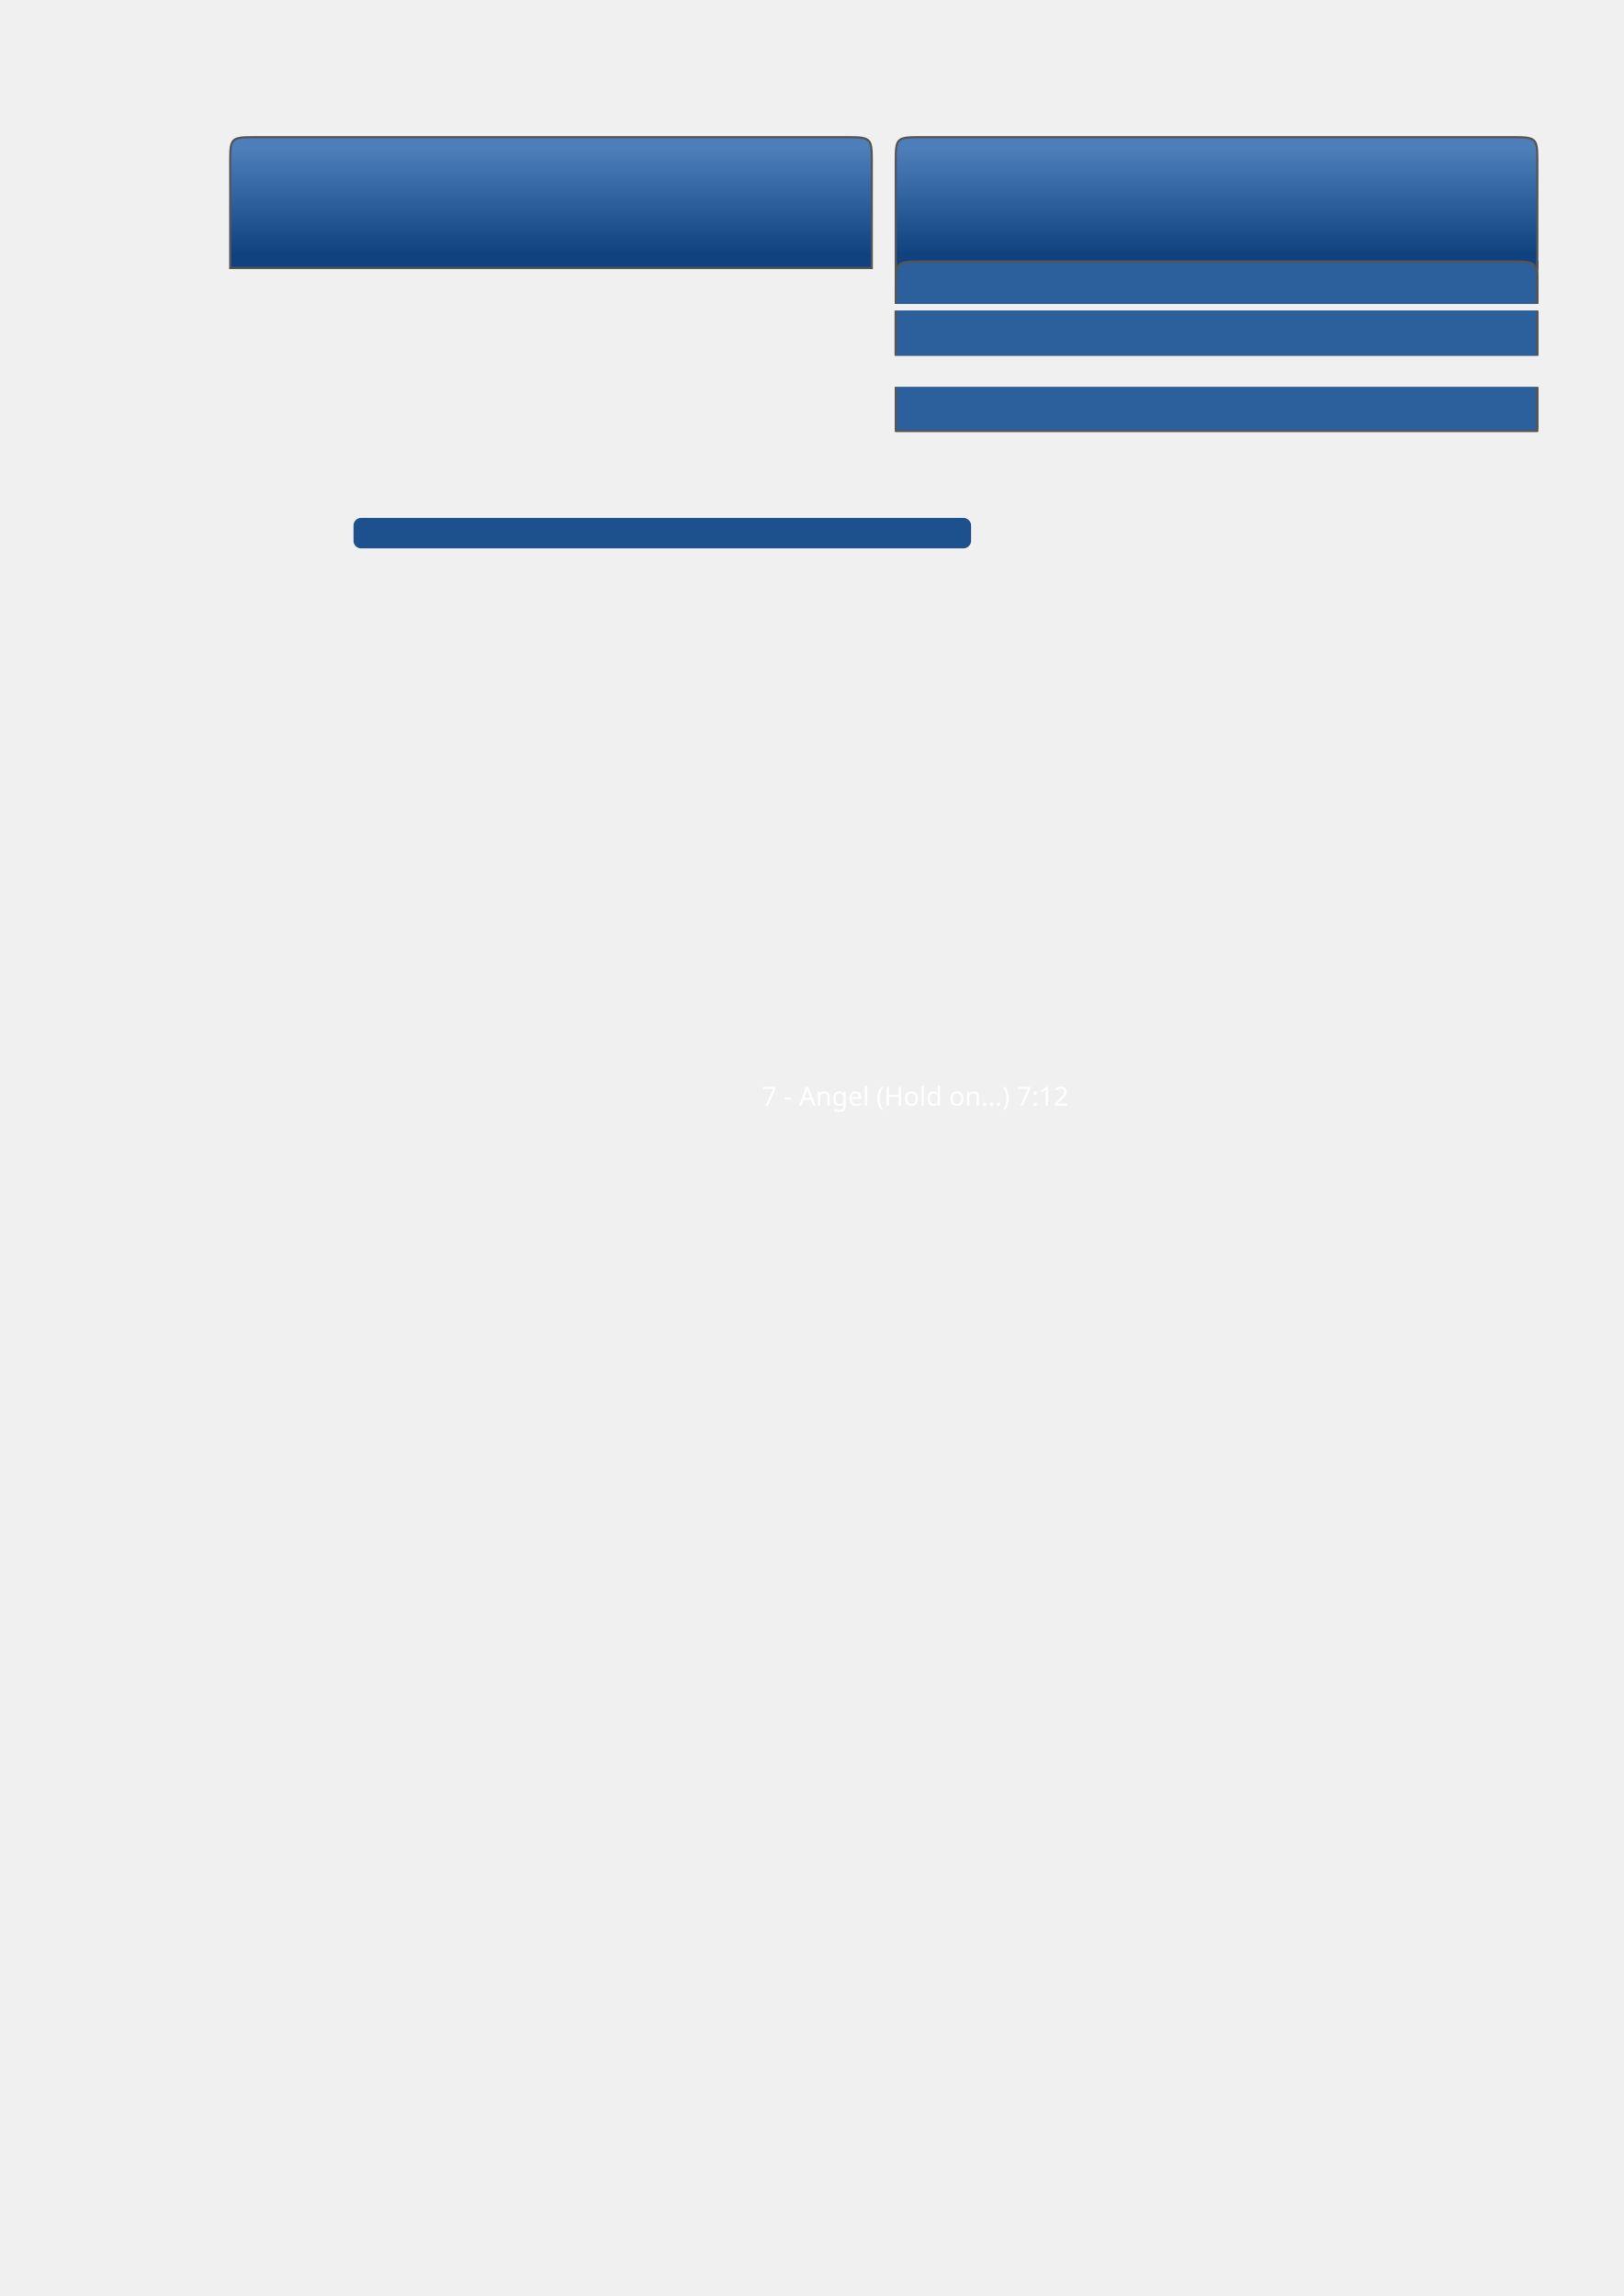
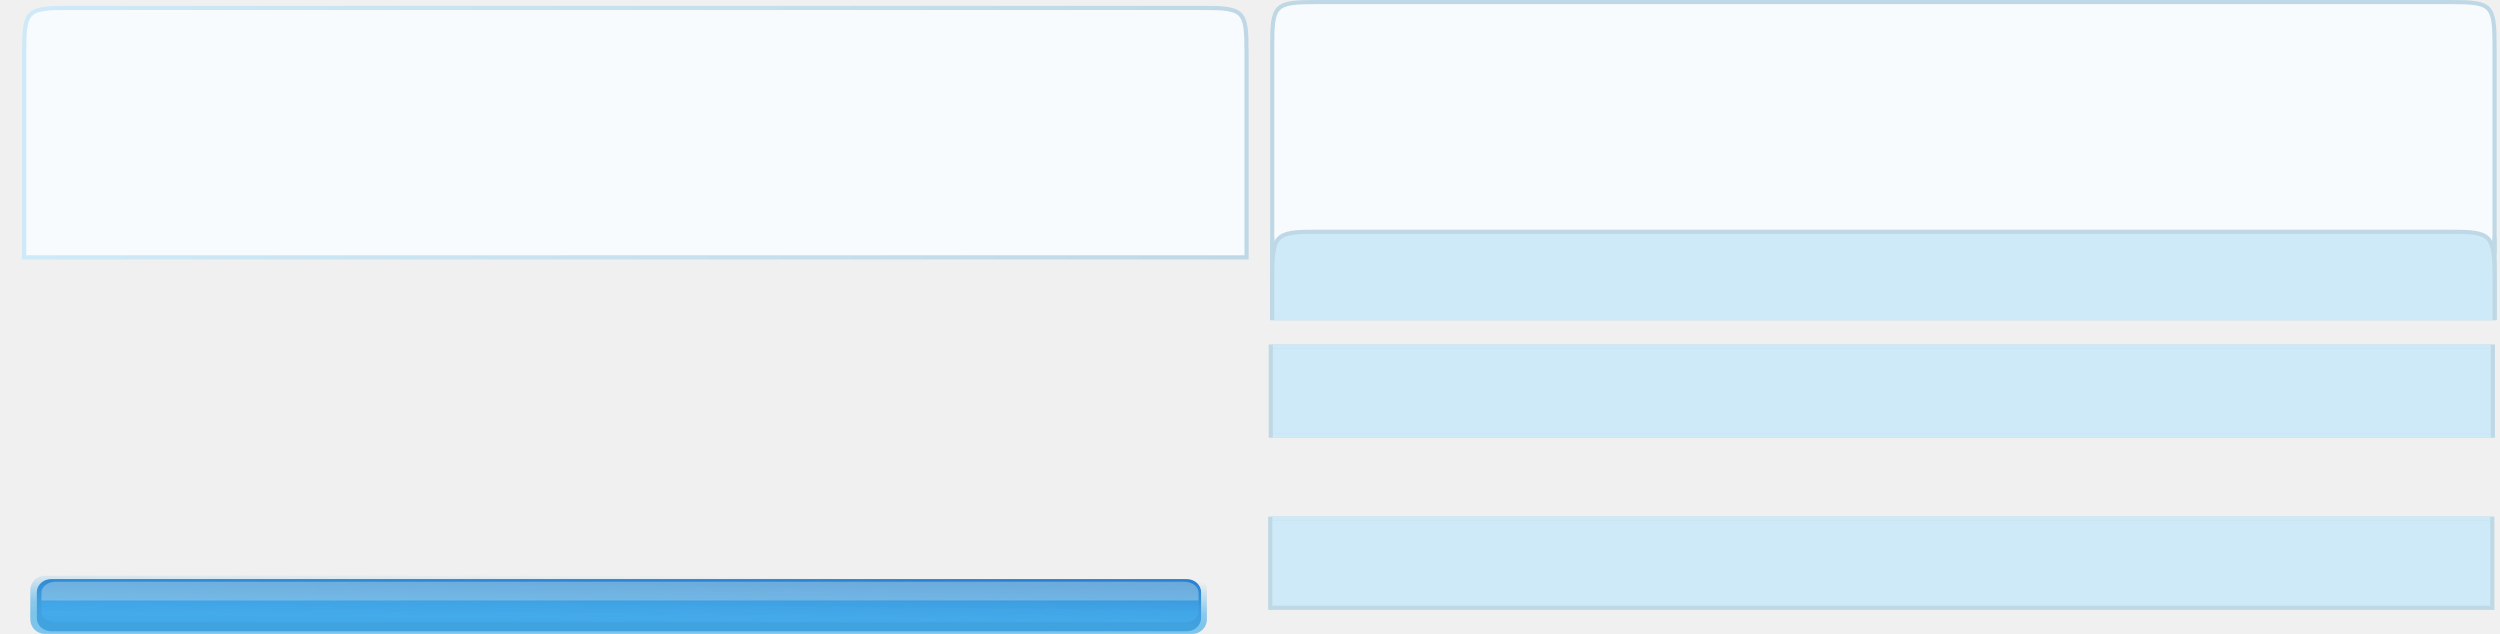
- <svg xmlns="http://www.w3.org/2000/svg" xmlns:xlink="http://www.w3.org/1999/xlink" width="744.094" height="1052.362" id="svg2465">
+ <svg xmlns="http://www.w3.org/2000/svg" xmlns:xlink="http://www.w3.org/1999/xlink" version="1.0" width="601.313" height="152.468" id="svg2465">
  <defs id="defs2467">
-     <linearGradient y2="59.5" x2="156" y1="107.5" x1="156" gradientUnits="userSpaceOnUse" id="SVGID_3_" gradientTransform="translate(301.5,-42.13782)">
-       <stop id="stop41" style="stop-color:#0f427f;stop-opacity:1;" offset="0" />
-       <stop id="stop43" style="stop-color:#4d7eba;stop-opacity:1;" offset="1" />
+     <linearGradient x1="156" y1="107.5" x2="156" y2="59.5" id="SVGID_3_" gradientUnits="userSpaceOnUse" gradientTransform="translate(301.5,-42.13782)">
+       <stop style="stop-color:#303030;stop-opacity:1" offset="0" id="stop41" />
+       <stop style="stop-color:#666666;stop-opacity:1" offset="1" id="stop43" />
    </linearGradient>
-     <linearGradient y2="159.5" x2="156" y1="23.5" x1="156" gradientUnits="userSpaceOnUse" id="SVGID_4_">
-       <stop id="stop50" style="stop-color:#383838" offset="0" />
-       <stop id="stop52" style="stop-color:#000000" offset="1" />
+     <linearGradient x1="156" y1="23.5" x2="156" y2="159.5" id="SVGID_4_" gradientUnits="userSpaceOnUse">
+       <stop style="stop-color:#383838;stop-opacity:1" offset="0" id="stop50" />
+       <stop style="stop-color:#000000;stop-opacity:1" offset="1" id="stop52" />
    </linearGradient>
-     <linearGradient y2="338.5" x2="156" y1="386.5" x1="156" gradientUnits="userSpaceOnUse" id="SVGID_1_">
-       <stop id="stop13" style="stop-color:#303030" offset="0" />
-       <stop id="stop15" style="stop-color:#666666" offset="1" />
+     <linearGradient x1="156" y1="386.5" x2="156" y2="338.5" id="SVGID_1_" gradientUnits="userSpaceOnUse">
+       <stop style="stop-color:#303030;stop-opacity:1" offset="0" id="stop13" />
+       <stop style="stop-color:#666666;stop-opacity:1" offset="1" id="stop15" />
    </linearGradient>
-     <linearGradient xlink:href="#SVGID_3_" id="linearGradient12237" gradientUnits="userSpaceOnUse" gradientTransform="translate(301.5,-42.13782)" x1="156" y1="107.5" x2="156" y2="59.5" />
-     <linearGradient xlink:href="#SVGID_4_" id="linearGradient12239" gradientUnits="userSpaceOnUse" x1="156" y1="23.5" x2="156" y2="159.5" />
-     <linearGradient xlink:href="#SVGID_3_" id="linearGradient12249" gradientUnits="userSpaceOnUse" gradientTransform="translate(400,8.362183)" x1="156" y1="107.5" x2="156" y2="59.5" />
-     <linearGradient xlink:href="#SVGID_3_" id="linearGradient12307" gradientUnits="userSpaceOnUse" gradientTransform="translate(400,8.362183)" x1="156" y1="107.5" x2="156" y2="59.5" />
-     <linearGradient xlink:href="#SVGID_4_" id="linearGradient12309" gradientUnits="userSpaceOnUse" x1="156" y1="23.5" x2="156" y2="159.5" />
-     <linearGradient xlink:href="#SVGID_4_" id="linearGradient12321" gradientUnits="userSpaceOnUse" x1="156" y1="23.5" x2="156" y2="159.5" />
-     <linearGradient id="linearGradient2492" gradientUnits="userSpaceOnUse" x1="156" y1="23.5" x2="156" y2="159.5">
-       <stop offset="0" style="stop-color:#383838" id="stop2494" />
-       <stop offset="1" style="stop-color:#000000" id="stop2496" />
+     <linearGradient x1="156" y1="107.5" x2="156" y2="59.5" id="linearGradient12237" xlink:href="#SVGID_3_" gradientUnits="userSpaceOnUse" gradientTransform="translate(301.5,-42.13782)" />
+     <linearGradient x1="156" y1="23.5" x2="156" y2="159.5" id="linearGradient12239" xlink:href="#SVGID_4_" gradientUnits="userSpaceOnUse" />
+     <linearGradient x1="156" y1="107.5" x2="156" y2="59.5" id="linearGradient12249" xlink:href="#SVGID_3_" gradientUnits="userSpaceOnUse" gradientTransform="translate(400,8.362183)" />
+     <linearGradient x1="156" y1="107.5" x2="156" y2="59.5" id="linearGradient12307" xlink:href="#SVGID_3_" gradientUnits="userSpaceOnUse" gradientTransform="translate(400,8.362183)" />
+     <linearGradient x1="156" y1="23.5" x2="156" y2="159.5" id="linearGradient12309" xlink:href="#SVGID_4_" gradientUnits="userSpaceOnUse" />
+     <linearGradient x1="156" y1="23.5" x2="156" y2="159.5" id="linearGradient12321" xlink:href="#SVGID_4_" gradientUnits="userSpaceOnUse" />
+     <linearGradient x1="156" y1="23.5" x2="156" y2="159.5" id="linearGradient2492" gradientUnits="userSpaceOnUse">
+       <stop style="stop-color:#383838;stop-opacity:1" offset="0" id="stop2494" />
+       <stop style="stop-color:#000000;stop-opacity:1" offset="1" id="stop2496" />
    </linearGradient>
-     <linearGradient xlink:href="#SVGID_4_" id="linearGradient12327" gradientUnits="userSpaceOnUse" x1="156" y1="23.5" x2="156" y2="159.5" gradientTransform="translate(400,9.362183)" />
-     <linearGradient id="linearGradient20166" gradientUnits="userSpaceOnUse" x1="156" y1="23.5" x2="156" y2="159.5">
-       <stop offset="0" style="stop-color:#383838" id="stop20168" />
-       <stop offset="1" style="stop-color:#000000" id="stop20170" />
+     <linearGradient x1="156" y1="23.5" x2="156" y2="159.5" id="linearGradient12327" xlink:href="#SVGID_4_" gradientUnits="userSpaceOnUse" gradientTransform="translate(400,9.362183)" />
+     <linearGradient x1="156" y1="23.5" x2="156" y2="159.5" id="linearGradient20166" gradientUnits="userSpaceOnUse">
+       <stop style="stop-color:#383838;stop-opacity:1" offset="0" id="stop20168" />
+       <stop style="stop-color:#000000;stop-opacity:1" offset="1" id="stop20170" />
    </linearGradient>
-     <linearGradient xlink:href="#SVGID_3_" id="linearGradient2305" gradientUnits="userSpaceOnUse" gradientTransform="translate(401.4985,8.862184)" x1="156" y1="107.5" x2="156" y2="59.5" />
-     <linearGradient id="linearGradient2477" gradientUnits="userSpaceOnUse" x1="156" y1="386.5" x2="156" y2="338.5">
-       <stop offset="0" style="stop-color:#303030" id="stop2479" />
-       <stop offset="1" style="stop-color:#666666" id="stop2481" />
+     <linearGradient x1="571.39" y1="26.003" x2="617.646" y2="26.003" id="linearGradient3282" xlink:href="#linearGradient3278" gradientUnits="userSpaceOnUse" gradientTransform="matrix(0.238449,5.037037e-2,-1.04767,4.931117,25.27228,-40.75651)" />
+     <linearGradient x1="219.501" y1="175.302" x2="221.501" y2="167.488" id="linearGradient3279" xlink:href="#linearGradient3256" gradientUnits="userSpaceOnUse" gradientTransform="matrix(0.952842,0.20128,-0.262179,1.234011,25.27228,-40.75651)" />
+     <radialGradient cx="87.631" cy="237.261" r="43.632" fx="87.631" fy="237.261" id="radialGradient3275" xlink:href="#linearGradient3339" gradientUnits="userSpaceOnUse" gradientTransform="matrix(1.085913,0.22939,-0.230051,1.082792,25.27228,-40.75651)" />
+     <radialGradient cx="43.683" cy="239.966" r="66.204" fx="43.683" fy="239.966" id="radialGradient3269" xlink:href="#linearGradient3450" gradientUnits="userSpaceOnUse" gradientTransform="matrix(1.494373,0.315674,-0.167171,0.78683,25.27228,-40.75651)" />
+     <linearGradient x1="163.299" y1="67.546" x2="255.826" y2="67.546" id="linearGradient3266" xlink:href="#linearGradient3316" gradientUnits="userSpaceOnUse" gradientTransform="matrix(0.901885,0.190516,-0.276992,1.303734,25.28407,-40.812)" />
+     <linearGradient x1="191.884" y1="31.259" x2="133.694" y2="30.521" id="linearGradient3258" xlink:href="#linearGradient3426" gradientUnits="userSpaceOnUse" gradientTransform="matrix(1.007419,0.212809,-0.247976,1.167159,25.15494,-40.21702)" />
+     <linearGradient id="linearGradient3278">
+       <stop style="stop-color:#409fdf;stop-opacity:1" offset="0" id="stop3280" />
+       <stop style="stop-color:#49b8f9;stop-opacity:1" offset="0.3" id="stop3284" />
+       <stop style="stop-color:#329be3;stop-opacity:1" offset="0.63" id="stop3290" />
+       <stop style="stop-color:#196dbf;stop-opacity:1" offset="1" id="stop3282" />
    </linearGradient>
-     <linearGradient xlink:href="#SVGID_3_" id="linearGradient4249" gradientUnits="userSpaceOnUse" x1="156" y1="386.5" x2="156" y2="338.5" gradientTransform="translate(96.5,-270.1378)" />
+     <linearGradient id="linearGradient3256">
+       <stop style="stop-color:#3d9cde;stop-opacity:1" offset="0" id="stop3258" />
+       <stop style="stop-color:#3d9cde;stop-opacity:0" offset="1" id="stop3260" />
+     </linearGradient>
+     <linearGradient id="linearGradient3339">
+       <stop style="stop-color:#ffffff;stop-opacity:1" offset="0" id="stop3341" />
+       <stop style="stop-color:#ffffff;stop-opacity:0" offset="1" id="stop3349" />
+     </linearGradient>
+     <linearGradient id="linearGradient3210">
+       <stop style="stop-color:#186bc7;stop-opacity:1" offset="0" id="stop3212" />
+       <stop style="stop-color:#186bc7;stop-opacity:1" offset="0.8" id="stop3218" />
+       <stop style="stop-color:#1c74cb;stop-opacity:0" offset="1" id="stop3214" />
+     </linearGradient>
+     <linearGradient id="linearGradient3222">
+       <stop style="stop-color:#4cb0e7;stop-opacity:1" offset="0" id="stop3224" />
+       <stop style="stop-color:#4cb0e7;stop-opacity:1" offset="0.23" id="stop3242" />
+       <stop style="stop-color:#4cb0e7;stop-opacity:0.854" offset="0.46" id="stop3230" />
+       <stop style="stop-color:#4cb0e7;stop-opacity:0.486" offset="0.69" id="stop3232" />
+       <stop style="stop-color:#4cb0e7;stop-opacity:0" offset="1" id="stop3226" />
+     </linearGradient>
+     <linearGradient id="linearGradient3450">
+       <stop style="stop-color:#fdfdfd;stop-opacity:1" offset="0" id="stop3452" />
+       <stop style="stop-color:#fdfdfd;stop-opacity:0" offset="1" id="stop3454" />
+     </linearGradient>
+     <linearGradient id="linearGradient3316">
+       <stop style="stop-color:#46b3ff;stop-opacity:1" offset="0" id="stop3318" />
+       <stop style="stop-color:#1d72c9;stop-opacity:1" offset="0.02" id="stop3324" />
+       <stop style="stop-color:#64cff4;stop-opacity:1" offset="0.515" id="stop3326" />
+       <stop style="stop-color:#65d1f7;stop-opacity:1" offset="0.668" id="stop3330" />
+       <stop style="stop-color:#196dc7;stop-opacity:1" offset="0.92" id="stop3328" />
+       <stop style="stop-color:#196dc7;stop-opacity:1" offset="1" id="stop3320" />
+     </linearGradient>
+     <linearGradient id="linearGradient3426">
+       <stop style="stop-color:#97f1fd;stop-opacity:1" offset="0" id="stop3428" />
+       <stop style="stop-color:#41cdff;stop-opacity:0.701" offset="1" id="stop3430" />
+     </linearGradient>
+     <radialGradient cx="85.957" cy="210.796" r="37.277" fx="85.957" fy="210.796" id="radialGradient4150" xlink:href="#linearGradient4152" gradientUnits="userSpaceOnUse" />
+     <linearGradient id="linearGradient4152">
+       <stop style="stop-color:#452b3b;stop-opacity:0.625" offset="0" id="stop4154" />
+       <stop style="stop-color:#3d2634;stop-opacity:0" offset="1" id="stop4162" />
+     </linearGradient>
+     <linearGradient id="linearGradient3033">
+       <stop style="stop-color:#419eea;stop-opacity:0.175" offset="0" id="stop3035" />
+       <stop style="stop-color:#ffffff;stop-opacity:0" offset="1" id="stop3037" />
+     </linearGradient>
+     <linearGradient id="linearGradient3168">
+       <stop style="stop-color:#cee9f7;stop-opacity:1" offset="0" id="stop3170" />
+       <stop style="stop-color:#bfd8e5;stop-opacity:1" offset="1" id="stop3172" />
+     </linearGradient>
+     <linearGradient id="linearGradient3186">
+       <stop style="stop-color:#ffffff;stop-opacity:1" offset="0" id="stop3188" />
+       <stop style="stop-color:#ffffff;stop-opacity:0" offset="1" id="stop3190" />
+     </linearGradient>
+     <linearGradient x1="39.494" y1="161.823" x2="39.494" y2="173.231" id="linearGradient4374" xlink:href="#linearGradient3186" gradientUnits="userSpaceOnUse" gradientTransform="matrix(2.546623,0,0,0.392677,152.2301,440.5969)" />
+     <linearGradient x1="39.494" y1="161.823" x2="39.494" y2="173.231" id="linearGradient4377" xlink:href="#linearGradient3186" gradientUnits="userSpaceOnUse" gradientTransform="matrix(2.546623,0,0,0.392677,152.2301,374.5969)" />
+     <linearGradient x1="37.697" y1="182.738" x2="37.697" y2="159.921" id="linearGradient4380" xlink:href="#linearGradient3168" gradientUnits="userSpaceOnUse" gradientTransform="matrix(2.546623,0,0,0.392677,152.2301,470.5969)" />
+     <linearGradient x1="37.697" y1="182.738" x2="37.697" y2="159.921" id="linearGradient4383" xlink:href="#linearGradient3168" gradientUnits="userSpaceOnUse" gradientTransform="matrix(2.546623,0,0,0.392677,152.2301,406.5969)" />
+     <linearGradient x1="37.697" y1="182.738" x2="37.697" y2="159.921" id="linearGradient4386" xlink:href="#linearGradient3168" gradientUnits="userSpaceOnUse" gradientTransform="matrix(2.546623,0,0,0.392677,152.2301,340.5969)" />
+     <linearGradient x1="127.203" y1="204.82" x2="127.203" y2="24.505" id="linearGradient4389" xlink:href="#linearGradient3033" gradientUnits="userSpaceOnUse" gradientTransform="matrix(1.133764,0,0,0.991129,134.0667,345.742)" />
+     <radialGradient cx="87.398" cy="211.573" r="48.997" fx="87.398" fy="211.573" id="radialGradient4405" xlink:href="#linearGradient3210" gradientUnits="userSpaceOnUse" />
+     <linearGradient x1="70.037" y1="164.932" x2="97.897" y2="229.452" id="linearGradient4407" xlink:href="#linearGradient3222" gradientUnits="userSpaceOnUse" />
+     <radialGradient cx="85.957" cy="210.796" r="37.277" fx="85.957" fy="210.796" id="radialGradient4409" xlink:href="#linearGradient3222" gradientUnits="userSpaceOnUse" />
+     <linearGradient x1="191.884" y1="31.259" x2="133.694" y2="30.521" id="linearGradient5408" xlink:href="#linearGradient3426" gradientUnits="userSpaceOnUse" gradientTransform="matrix(1.007419,0.2128088,-0.2479757,1.167159,448.914,146.9377)" />
+     <linearGradient x1="163.299" y1="67.546" x2="255.826" y2="67.546" id="linearGradient5416" xlink:href="#linearGradient3316" gradientUnits="userSpaceOnUse" gradientTransform="matrix(0.9018855,0.1905157,-0.2769924,1.303734,449.0432,146.3427)" />
+     <radialGradient cx="43.683" cy="239.966" r="66.204" fx="43.683" fy="239.966" id="radialGradient5419" xlink:href="#linearGradient3450" gradientUnits="userSpaceOnUse" gradientTransform="matrix(1.494373,0.3156737,-0.1671707,0.7868303,449.9958,151.0906)" />
+     <radialGradient cx="87.631" cy="237.261" r="43.632" fx="87.631" fy="237.261" id="radialGradient5425" xlink:href="#linearGradient3339" gradientUnits="userSpaceOnUse" gradientTransform="matrix(1.085913,0.22939,-0.230051,1.082792,449.0314,146.3982)" />
+     <linearGradient x1="219.501" y1="175.302" x2="221.501" y2="167.488" id="linearGradient5428" xlink:href="#linearGradient3256" gradientUnits="userSpaceOnUse" gradientTransform="matrix(0.952842,0.2012799,-0.2621792,1.234012,449.0314,146.3982)" />
+     <linearGradient x1="571.39" y1="26.003" x2="617.646" y2="26.003" id="linearGradient5431" xlink:href="#linearGradient3278" gradientUnits="userSpaceOnUse" gradientTransform="matrix(0.2384491,5.0370374e-2,-1.04767,4.931117,449.0314,146.3982)" />
+     <linearGradient x1="291.401" y1="428.139" x2="291.558" y2="414.139" id="linearGradient18116" xlink:href="#linearGradient3222" gradientUnits="userSpaceOnUse" gradientTransform="matrix(1,0,0,0.9464286,1.949747,-87.37264)" />
+     <linearGradient x1="281.458" y1="414.846" x2="281.216" y2="448.785" id="linearGradient18118" xlink:href="#linearGradient3278" gradientUnits="userSpaceOnUse" gradientTransform="matrix(1.000179,0,0,0.7770556,1.982399,-16.407)" />
+     <linearGradient x1="291.401" y1="428.139" x2="291.558" y2="414.139" id="linearGradient18130" xlink:href="#linearGradient3222" gradientUnits="userSpaceOnUse" gradientTransform="matrix(1,0,0,0.9464286,1.949747,-87.37264)" />
+     <linearGradient x1="281.458" y1="414.846" x2="281.216" y2="448.785" id="linearGradient18132" xlink:href="#linearGradient3278" gradientUnits="userSpaceOnUse" gradientTransform="matrix(1.000179,0,0,0.7770556,1.982399,-16.407)" />
+     <linearGradient x1="37.697" y1="182.738" x2="37.697" y2="159.921" id="linearGradient18287" xlink:href="#linearGradient3168" gradientUnits="userSpaceOnUse" gradientTransform="matrix(3.373105,0,0,0.2365409,387.2329,143.3455)" />
+     <linearGradient x1="39.494" y1="161.823" x2="39.494" y2="173.231" id="linearGradient24261" xlink:href="#linearGradient3186" gradientUnits="userSpaceOnUse" gradientTransform="matrix(3.373718,0,0,0.225475,387.5908,113.0999)" />
+     <linearGradient x1="127.203" y1="204.82" x2="127.203" y2="24.505" id="linearGradient24264" xlink:href="#linearGradient3033" gradientUnits="userSpaceOnUse" gradientTransform="matrix(1.485976,0,0,0.6042971,365.6023,54.96613)" />
+     <linearGradient x1="409.998" y1="92.862" x2="704.998" y2="92.862" id="linearGradient25622" xlink:href="#linearGradient3168" gradientUnits="userSpaceOnUse" />
+     <linearGradient x1="410" y1="129.37" x2="411" y2="129.37" id="linearGradient25630" xlink:href="#linearGradient3168" gradientUnits="userSpaceOnUse" />
+     <linearGradient x1="704" y1="129.369" x2="705" y2="129.369" id="linearGradient25638" xlink:href="#linearGradient3168" gradientUnits="userSpaceOnUse" />
+     <linearGradient x1="409.998" y1="92.862" x2="704.998" y2="92.862" id="linearGradient25656" xlink:href="#linearGradient3168" gradientUnits="userSpaceOnUse" />
+     <linearGradient x1="410" y1="129.37" x2="411" y2="129.37" id="linearGradient25658" xlink:href="#linearGradient3168" gradientUnits="userSpaceOnUse" />
+     <linearGradient x1="704" y1="129.369" x2="705" y2="129.369" id="linearGradient25660" xlink:href="#linearGradient3168" gradientUnits="userSpaceOnUse" />
+     <linearGradient x1="704" y1="129.369" x2="705" y2="129.369" id="linearGradient25663" xlink:href="#linearGradient3168" gradientUnits="userSpaceOnUse" gradientTransform="translate(-320.5,67.5)" />
+     <linearGradient x1="410" y1="129.37" x2="411" y2="129.37" id="linearGradient25666" xlink:href="#linearGradient3168" gradientUnits="userSpaceOnUse" gradientTransform="translate(-320.5,67.5)" />
+     <linearGradient x1="409.998" y1="92.862" x2="704.998" y2="92.862" id="linearGradient25670" xlink:href="#linearGradient3168" gradientUnits="userSpaceOnUse" gradientTransform="translate(-305.5,64.5)" />
+     <linearGradient x1="37.697" y1="182.738" x2="37.697" y2="159.921" id="linearGradient34225" xlink:href="#linearGradient3168" gradientUnits="userSpaceOnUse" gradientTransform="matrix(3.373105,0,0,0.2365409,282.7344,89.34987)" />
+     <linearGradient x1="127.203" y1="204.82" x2="127.203" y2="24.505" id="linearGradient36199" xlink:href="#linearGradient3033" gradientUnits="userSpaceOnUse" gradientTransform="matrix(1.485976,0,0,0.6042971,318.848,165.208)" />
+     <linearGradient x1="37.697" y1="182.738" x2="37.697" y2="159.921" id="linearGradient40087" xlink:href="#linearGradient3168" gradientUnits="userSpaceOnUse" gradientTransform="matrix(3.373105,0,0,0.2365409,283.7187,57.8522)" />
+     <linearGradient xlink:href="#linearGradient3168" id="linearGradient49414" x1="0" y1="95" x2="295" y2="95" gradientUnits="userSpaceOnUse" gradientTransform="translate(5.321351,-63.09602)" />
+     <linearGradient xlink:href="#linearGradient3168" id="linearGradient50391" x1="409.998" y1="101.29" x2="705" y2="101.29" gradientUnits="userSpaceOnUse" />
+     <linearGradient xlink:href="#linearGradient3168" id="linearGradient51368" x1="305.313" y1="105.566" x2="601.313" y2="105.566" gradientUnits="userSpaceOnUse" />
+     <linearGradient xlink:href="#linearGradient3168" id="linearGradient51376" x1="468.68" y1="125.413" x2="468.9" y2="148.621" gradientUnits="userSpaceOnUse" />
  </defs>
-   <g id="layer1">
-     <g id="head">
-       <path clip-rule="evenodd" d="M 410.498,73.362 C 410.498,63.482 411.128,62.862 421.068,62.862 L 693.928,62.862 C 703.868,62.862 704.498,63.482 704.498,73.362 L 704.498,122.862 L 410.498,122.862 L 410.498,73.362 z " id="path45" style="fill:url(#linearGradient2305);fill-rule:evenodd;stroke:#555555;fill-opacity:1.0" />
-       <path id="path54" d="M 420.998,119.875 C 411.118,119.875 410.498,120.495 410.498,130.375 L 410.498,138.719 L 704.498,138.719 L 704.498,130.375 C 704.498,120.495 703.878,119.875 693.998,119.875 L 420.998,119.875 z " style="fill:#2c609c;fill-opacity:1;fill-rule:evenodd;stroke:#555555;stroke-linecap:round;stroke-linejoin:round" />
-       <path id="path7378" d="M 410.5,120.018 L 410.5,138.722" style="fill:none;fill-opacity:0;fill-rule:evenodd;stroke:#555555;stroke-width:1;stroke-linecap:square;stroke-linejoin:miter;stroke-miterlimit:4;stroke-dasharray:none;stroke-opacity:1" />
-       <path id="path16260" d="M 411,138.612 L 703.997,138.612" style="fill:none;fill-rule:evenodd;stroke:#2c609c;stroke-width:1.205;stroke-linecap:butt;stroke-linejoin:miter;stroke-miterlimit:0;stroke-dasharray:none;stroke-opacity:1" />
-       <path id="path19169" d="M 704.5,120.017 L 704.5,138.721" style="fill:none;fill-opacity:0;fill-rule:evenodd;stroke:#555555;stroke-width:1;stroke-linecap:square;stroke-linejoin:miter;stroke-miterlimit:0;stroke-dasharray:none;stroke-opacity:1" />
-     </g>
-     <path clip-rule="evenodd" d="M 105.5,73.362 C 105.5,63.482 106.13,62.862 116.07,62.862 L 388.93,62.862 C 398.87,62.862 399.5,63.482 399.5,73.362 L 399.5,122.862 L 105.5,122.862 L 105.5,73.362 z " id="track" style="fill:url(#linearGradient4249);fill-rule:evenodd;stroke:#555555;fill-opacity:1.0" />
-     <text style="font-size:12px;fill:#ffffff;font-family:ArialMT" id="text150" font-size="12" x="349.144" y="506.762">7 - Angel (Hold on...) 7:12</text>
-     <path clip-rule="evenodd" d="M 162,240.862 C 162,238.932 163.57,237.362 165.5,237.362 L 441.5,237.362 C 443.43,237.362 445,238.932 445,240.862 L 445,247.862 C 445,249.792 443.43,251.362 441.5,251.362 L 165.5,251.362 C 163.57,251.362 162,249.792 162,247.862 L 162,240.862 z " id="body_background" style="fill:#1d518d;fill-rule:evenodd;fill-opacity:1" />
-     <g id="tail" transform="translate(0,30)" style="fill:#2e609c;fill-opacity:1">
-       <path id="path20172" d="M 410.5,147.862 L 410.5,167.55 L 704.5,167.55 L 704.5,147.862 L 410.5,147.862 z " style="fill:#2c609c;fill-opacity:1;fill-rule:evenodd;stroke:#555555;stroke-linecap:round;stroke-linejoin:round" />
-       <path id="path22137" d="M 411.651,148.016 L 703.35,148.016" style="fill:#2e609c;fill-rule:evenodd;stroke:#2c609c;stroke-width:1.304;stroke-linecap:square;stroke-linejoin:miter;stroke-miterlimit:0;stroke-dasharray:none;stroke-opacity:1;fill-opacity:1" />
-       <path id="path26017" d="M 410.5,147.862 L 410.5,165.957" style="fill:#2e609c;fill-rule:evenodd;stroke:#555555;stroke-width:1;stroke-linecap:square;stroke-linejoin:miter;stroke-miterlimit:4;stroke-dasharray:none;stroke-opacity:1;fill-opacity:1" />
-       <path id="path30866" d="M 704.5,147.862 L 704.5,165.957" style="fill:#2e609c;fill-rule:evenodd;stroke:#555555;stroke-width:1;stroke-linecap:square;stroke-linejoin:miter;stroke-miterlimit:4;stroke-dasharray:none;stroke-opacity:1;fill-opacity:1" />
-     </g>
-     <g id="body">
-       <path id="path31845" d="M 410.479,142.863 L 410.479,162.55 L 704.479,162.55 L 704.479,142.863 L 410.479,142.863 z " style="fill:#2c609c;fill-opacity:1;fill-rule:evenodd;stroke:#555555;stroke-linecap:round;stroke-linejoin:round" />
-       <path id="path31847" d="M 411.649,143.014 L 703.348,143.014" style="fill:none;fill-rule:evenodd;stroke:#2c609c;stroke-width:1.304;stroke-linecap:square;stroke-linejoin:miter;stroke-miterlimit:0;stroke-dasharray:none;stroke-opacity:1" />
-       <path id="path31849" d="M 410.479,142.883 L 410.479,162.528" style="fill:none;fill-rule:evenodd;stroke:#555555;stroke-width:1.042;stroke-linecap:square;stroke-linejoin:miter;stroke-miterlimit:4;stroke-dasharray:none;stroke-opacity:1" />
-       <path id="path31851" d="M 704.479,142.883 L 704.479,162.528" style="fill:none;fill-rule:evenodd;stroke:#555555;stroke-width:1.042;stroke-linecap:square;stroke-linejoin:miter;stroke-miterlimit:4;stroke-dasharray:none;stroke-opacity:1" />
-       <path id="path31857" d="M 411.653,162.4 L 703.305,162.4" style="fill:none;fill-rule:evenodd;stroke:#2c609c;stroke-width:1.304;stroke-linecap:square;stroke-linejoin:miter;stroke-miterlimit:0;stroke-dasharray:none;stroke-opacity:1" />
+   <text x="244.645" y="444.4" style="font-size:12px;fill:#ffffff;font-family:ArialMT" id="text150">7 - Angel (Hold on...) 7:12</text>
+   <g transform="matrix(1,0,0,1.056604,-130.4985,-183.3526)" id="body_background">
+     <path d="M 139.356,308.321 C 139.356,306.684 140.909,305.351 142.819,305.351 L 415.924,305.351 C 417.834,305.351 419.387,306.684 419.387,308.321 L 419.387,314.261 C 419.387,315.898 417.834,317.23 415.924,317.23 L 142.819,317.23 C 140.909,317.23 139.356,315.898 139.356,314.261 L 139.356,308.321 z " style="fill:#2981d0;fill-opacity:1;fill-rule:evenodd" id="path5405" />
+     <path d="M 137.787,307.893 C 137.787,306.066 139.357,304.58 141.287,304.58 L 417.287,304.58 C 419.217,304.58 420.787,306.066 420.787,307.893 L 420.787,314.518 C 420.787,316.344 419.217,317.83 417.287,317.83 L 141.287,317.83 C 139.357,317.83 137.787,316.344 137.787,314.518 L 137.787,307.893 z " style="opacity:0.7;fill:url(#linearGradient18116);fill-opacity:1;fill-rule:evenodd" id="path7382" />
+     <path d="M 140.466,308.259 C 140.466,306.987 142.009,305.951 143.907,305.951 L 415.331,305.951 C 417.229,305.951 418.773,306.987 418.773,308.259 L 418.773,312.874 C 418.773,314.147 417.229,315.182 415.331,315.182 L 143.907,315.182 C 142.009,315.182 140.466,314.147 140.466,312.874 L 140.466,308.259 z " style="opacity:0.4;fill:url(#linearGradient18118);fill-opacity:1;fill-rule:evenodd" id="path5434" />
+     <path d="M 143.914,305.95 C 142.016,305.95 140.476,307.079 140.476,308.468 L 140.476,310.218 L 418.776,310.218 L 418.776,308.468 C 418.776,307.079 417.235,305.95 415.337,305.95 L 143.914,305.95 z " style="opacity:0.3;fill:#eeeeec;fill-opacity:1;fill-rule:evenodd" id="path11268" />
+   </g>
+   <path d="M 5.821,12.404 C 5.821,2.524 6.451,1.904 16.391,1.904 L 289.251,1.904 C 299.191,1.904 299.821,2.524 299.821,12.404 L 299.821,61.904 L 5.821,61.904 L 5.821,12.404 z " style="fill:#f8fbfe;fill-opacity:1;fill-rule:evenodd;stroke:url(#linearGradient49414);stroke-opacity:1" id="track" />
+   <g id="head" style="stroke:#bfd8e5;stroke-opacity:1">
+     <path d="M 306,11 C 306,1.12 306.63,0.5 316.57,0.5 L 589.43,0.5 C 599.37,0.5 600,1.12 600,11 L 600,60.5 L 306,60.5 L 306,11 z " style="fill:#f8fbfe;fill-opacity:1;fill-rule:evenodd;stroke:#bfd8e5;stroke-opacity:1" id="path45" />
+     <path d="M 306.002,57.656 L 306.002,76.359" style="fill:none;fill-opacity:1;fill-rule:evenodd;stroke:#bfd8e5;stroke-width:1;stroke-linecap:square;stroke-linejoin:miter;stroke-miterlimit:4;stroke-dasharray:none;stroke-opacity:1" id="path7378" />
+     <path d="M 600.002,57.655 L 600.002,76.359" style="fill:none;fill-opacity:1;fill-rule:evenodd;stroke:#bfd8e5;stroke-width:1;stroke-linecap:square;stroke-linejoin:miter;stroke-miterlimit:0;stroke-dasharray:none;stroke-opacity:1" id="path19169" />
+     <path d="M 316.479,55.745 C 306.598,55.745 305.977,56.429 305.977,67.331 L 305.977,76.538 L 600.02,76.538 L 600.02,67.331 C 600.02,56.429 599.4,55.745 589.518,55.745 L 316.479,55.745 z " style="fill:#cee9f7;fill-opacity:1;fill-rule:evenodd;stroke:#bfd8e5;stroke-width:1;stroke-linecap:butt;stroke-linejoin:miter;stroke-miterlimit:4;stroke-dasharray:none;stroke-opacity:1" id="path54" />
+     <path style="fill:none;fill-rule:evenodd;stroke:#cee9f7;stroke-width:1;stroke-linecap:square;stroke-linejoin:miter;stroke-miterlimit:4;stroke-dasharray:none;stroke-opacity:1" d="M 306.977,76.527 L 599.02,76.527" id="path2291" />
+   </g>
+   <g id="body" transform="translate(-0.75,-11.5)">
+     <g id="g12007">
+       <path id="path53784" style="fill:#cee9f7;fill-opacity:1;fill-rule:evenodd;stroke:#bfd8e5;stroke-linecap:square;stroke-opacity:1" d="M 306.404,94.842 L 306.404,116.29 L 600.342,116.29 L 600.342,94.842 L 306.404,94.842 z " />
+       <path style="fill:none;fill-rule:evenodd;stroke:#cee9f7;stroke-width:1;stroke-linecap:square;stroke-linejoin:miter;stroke-miterlimit:4;stroke-dasharray:none;stroke-opacity:1" d="M 307.403,94.843 L 599.347,94.843" id="path9077" />
+       <path style="fill:none;fill-rule:evenodd;stroke:#cee9f7;stroke-width:1;stroke-linecap:square;stroke-linejoin:miter;stroke-miterlimit:4;stroke-dasharray:none;stroke-opacity:1" d="M 307.395,116.288 L 599.339,116.288" id="path12005" />
    </g>
  </g>
+   <g id="tail" transform="translate(-0.8732204,29.90203)">
+     <path d="M 306.404,94.842 L 306.404,116.29 L 600.342,116.29 L 600.342,94.842 L 306.404,94.842 z " style="fill:#cee9f7;fill-opacity:1;fill-rule:evenodd;stroke:#bfd8e5;stroke-linecap:square;stroke-opacity:1" id="path12001" />
+     <path id="path12003" d="M 307.399,94.843 L 599.343,94.843" style="fill:none;fill-rule:evenodd;stroke:#cee9f7;stroke-width:1;stroke-linecap:square;stroke-linejoin:miter;stroke-miterlimit:4;stroke-dasharray:none;stroke-opacity:1" />
+   </g>
</svg>
